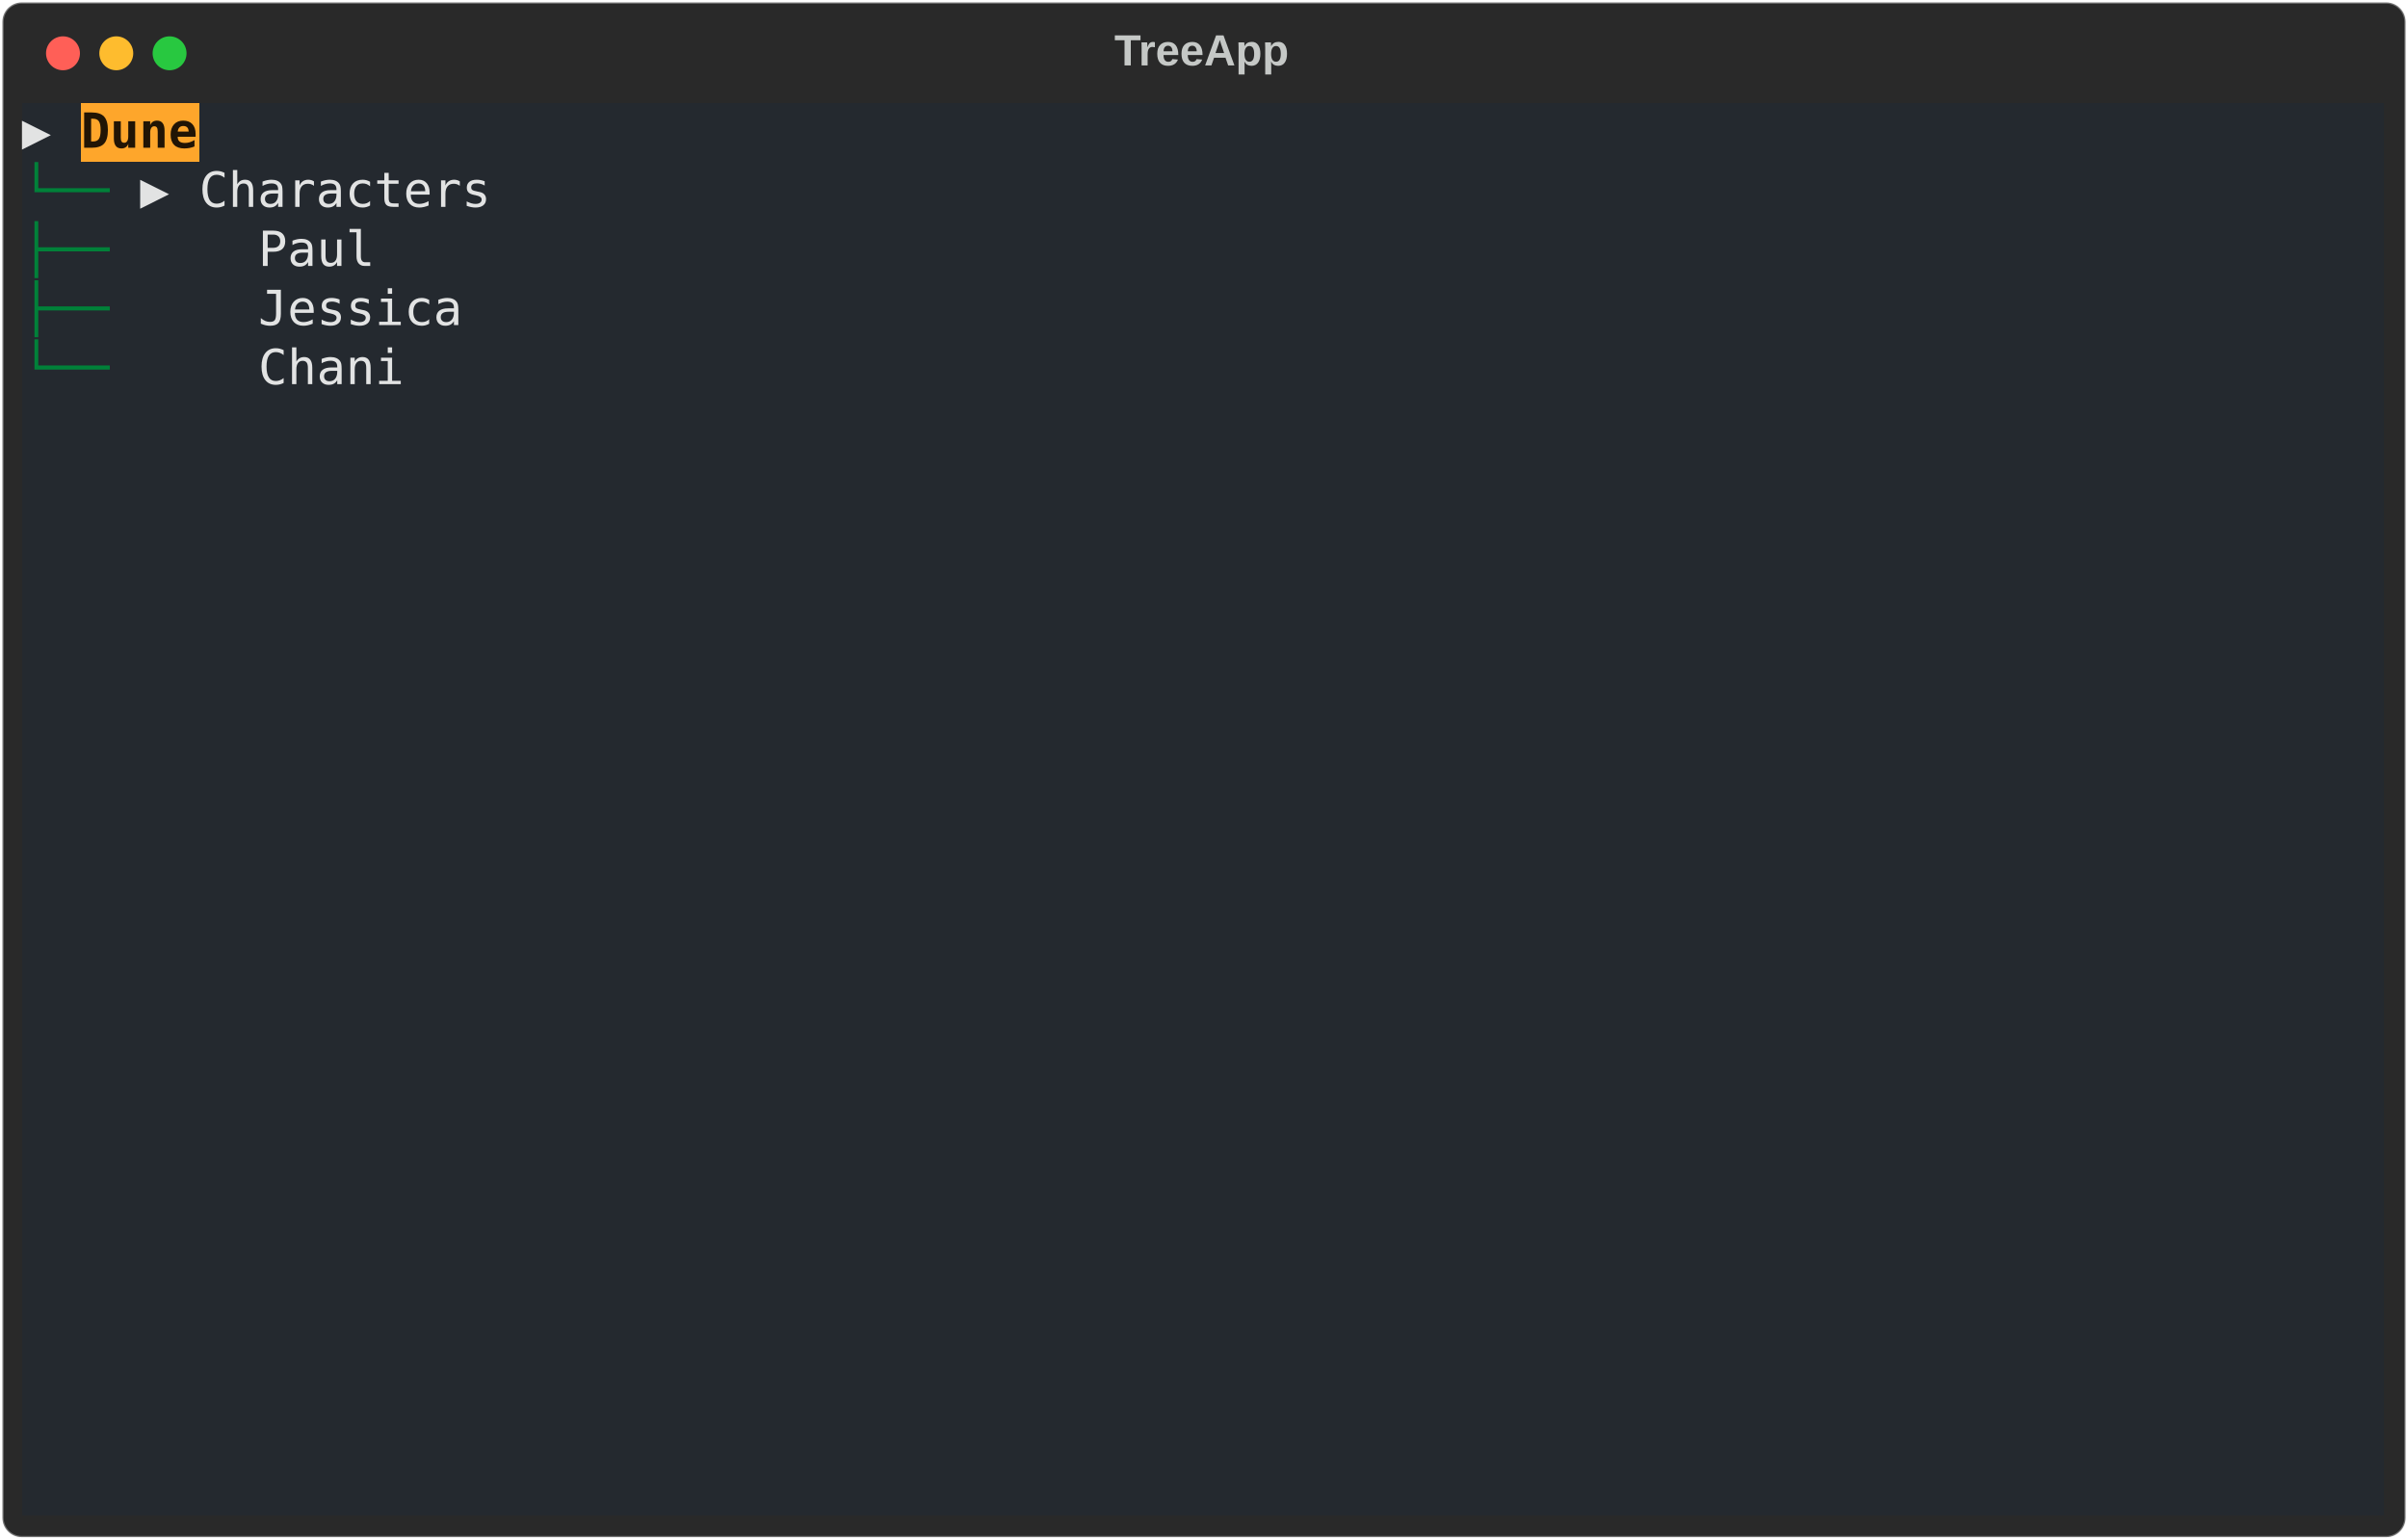
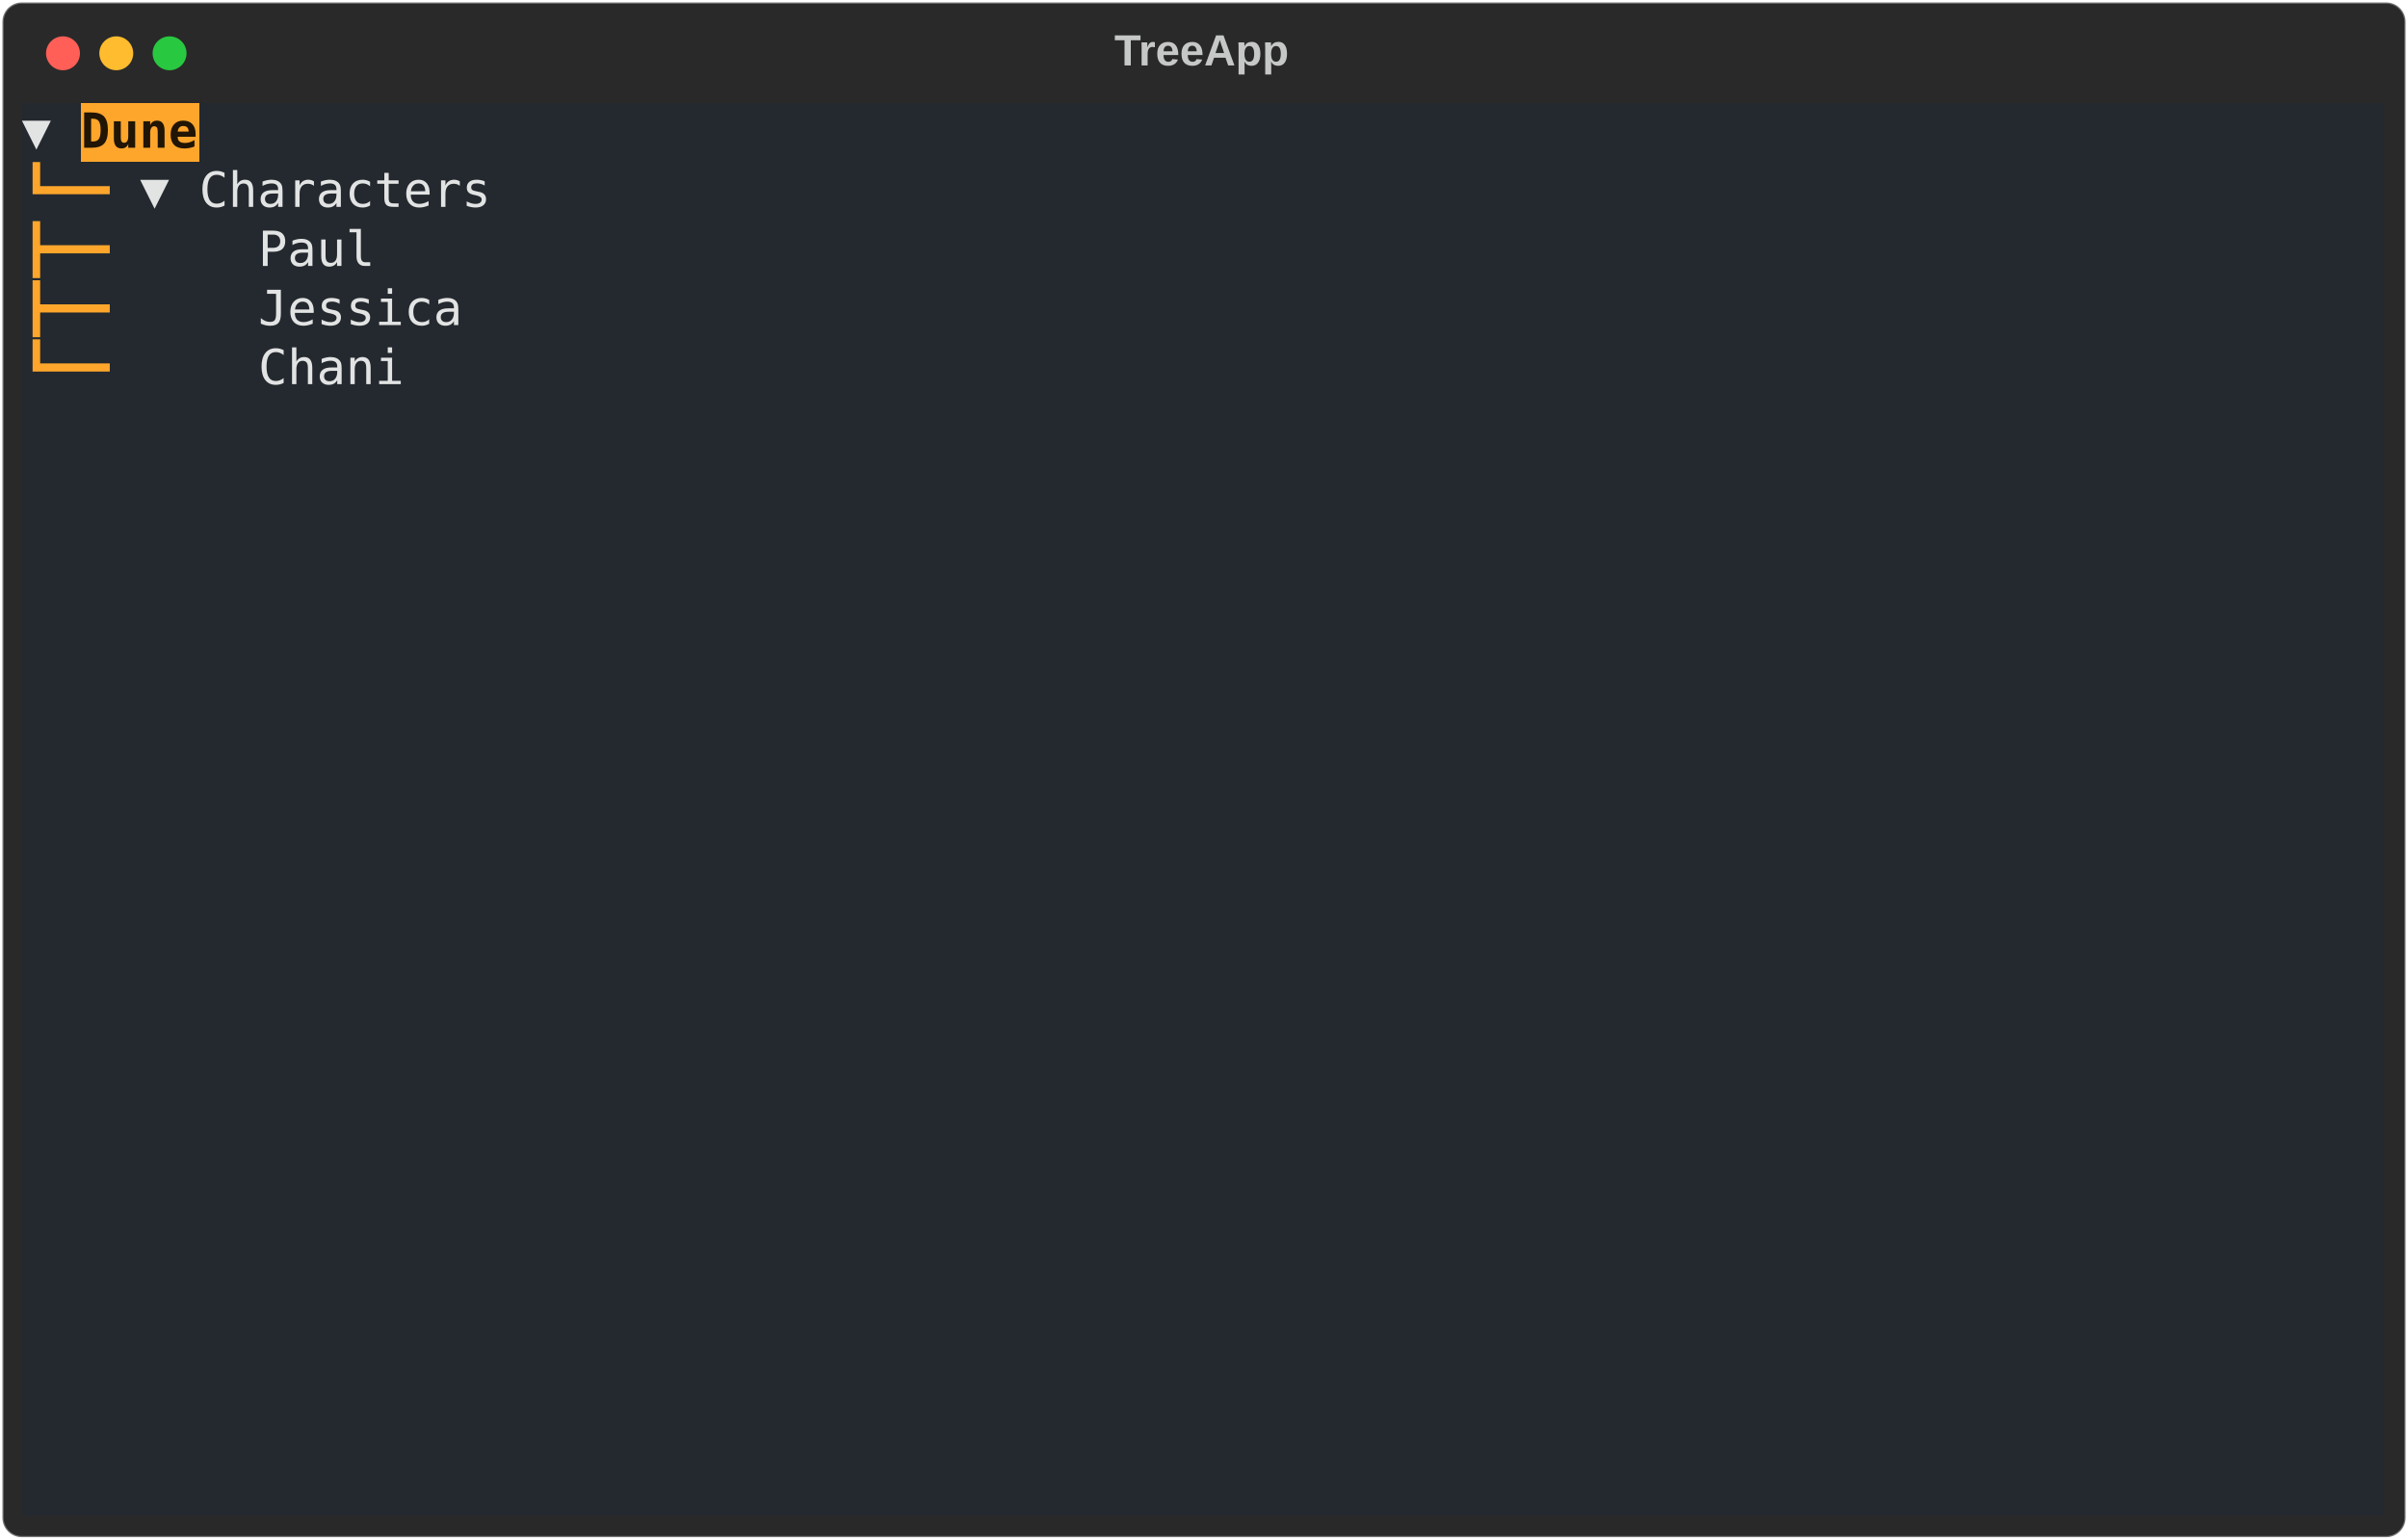
<svg xmlns="http://www.w3.org/2000/svg" class="rich-terminal" viewBox="0 0 994 635.6">
  <style>

    @font-face {
        font-family: "Fira Code";
        src: local("FiraCode-Regular"),
                url("https://cdnjs.cloudflare.com/ajax/libs/firacode/6.2.0/woff2/FiraCode-Regular.woff2") format("woff2"),
                url("https://cdnjs.cloudflare.com/ajax/libs/firacode/6.2.0/woff/FiraCode-Regular.woff") format("woff");
        font-style: normal;
        font-weight: 400;
    }
    @font-face {
        font-family: "Fira Code";
        src: local("FiraCode-Bold"),
                url("https://cdnjs.cloudflare.com/ajax/libs/firacode/6.2.0/woff2/FiraCode-Bold.woff2") format("woff2"),
                url("https://cdnjs.cloudflare.com/ajax/libs/firacode/6.2.0/woff/FiraCode-Bold.woff") format("woff");
        font-style: bold;
        font-weight: 700;
    }

-     .terminal-3674088692-matrix {
+     .terminal-1078671588-matrix {
        font-family: Fira Code, monospace;
        font-size: 20px;
        line-height: 24.4px;
        font-variant-east-asian: full-width;
    }

-     .terminal-3674088692-title {
+     .terminal-1078671588-title {
        font-size: 18px;
        font-weight: bold;
        font-family: arial;
    }

-     .terminal-3674088692-r1 { fill: #e2e3e3 }
- .terminal-3674088692-r2 { fill: #211505;font-weight: bold }
- .terminal-3674088692-r3 { fill: #c5c8c6 }
- .terminal-3674088692-r4 { fill: #008139 }
+     .terminal-1078671588-r1 { fill: #e2e3e3 }
+ .terminal-1078671588-r2 { fill: #211505;font-weight: bold }
+ .terminal-1078671588-r3 { fill: #c5c8c6 }
+ .terminal-1078671588-r4 { fill: #fea62b;font-weight: bold }
    </style>
  <defs>
-     <clipPath id="terminal-3674088692-clip-terminal">
+     <clipPath id="terminal-1078671588-clip-terminal">
      <rect x="0" y="0" width="975.0" height="584.6" />
    </clipPath>
-     <clipPath id="terminal-3674088692-line-0">
+     <clipPath id="terminal-1078671588-line-0">
      <rect x="0" y="1.5" width="976" height="24.65" />
    </clipPath>
-     <clipPath id="terminal-3674088692-line-1">
+     <clipPath id="terminal-1078671588-line-1">
      <rect x="0" y="25.9" width="976" height="24.65" />
    </clipPath>
-     <clipPath id="terminal-3674088692-line-2">
+     <clipPath id="terminal-1078671588-line-2">
      <rect x="0" y="50.3" width="976" height="24.65" />
    </clipPath>
-     <clipPath id="terminal-3674088692-line-3">
+     <clipPath id="terminal-1078671588-line-3">
      <rect x="0" y="74.7" width="976" height="24.65" />
    </clipPath>
-     <clipPath id="terminal-3674088692-line-4">
+     <clipPath id="terminal-1078671588-line-4">
      <rect x="0" y="99.1" width="976" height="24.65" />
    </clipPath>
-     <clipPath id="terminal-3674088692-line-5">
+     <clipPath id="terminal-1078671588-line-5">
      <rect x="0" y="123.5" width="976" height="24.65" />
    </clipPath>
-     <clipPath id="terminal-3674088692-line-6">
+     <clipPath id="terminal-1078671588-line-6">
      <rect x="0" y="147.9" width="976" height="24.65" />
    </clipPath>
-     <clipPath id="terminal-3674088692-line-7">
+     <clipPath id="terminal-1078671588-line-7">
      <rect x="0" y="172.3" width="976" height="24.65" />
    </clipPath>
-     <clipPath id="terminal-3674088692-line-8">
+     <clipPath id="terminal-1078671588-line-8">
      <rect x="0" y="196.7" width="976" height="24.65" />
    </clipPath>
-     <clipPath id="terminal-3674088692-line-9">
+     <clipPath id="terminal-1078671588-line-9">
      <rect x="0" y="221.1" width="976" height="24.65" />
    </clipPath>
-     <clipPath id="terminal-3674088692-line-10">
+     <clipPath id="terminal-1078671588-line-10">
      <rect x="0" y="245.5" width="976" height="24.65" />
    </clipPath>
-     <clipPath id="terminal-3674088692-line-11">
+     <clipPath id="terminal-1078671588-line-11">
      <rect x="0" y="269.9" width="976" height="24.65" />
    </clipPath>
-     <clipPath id="terminal-3674088692-line-12">
+     <clipPath id="terminal-1078671588-line-12">
      <rect x="0" y="294.3" width="976" height="24.65" />
    </clipPath>
-     <clipPath id="terminal-3674088692-line-13">
+     <clipPath id="terminal-1078671588-line-13">
      <rect x="0" y="318.7" width="976" height="24.65" />
    </clipPath>
-     <clipPath id="terminal-3674088692-line-14">
+     <clipPath id="terminal-1078671588-line-14">
      <rect x="0" y="343.1" width="976" height="24.65" />
    </clipPath>
-     <clipPath id="terminal-3674088692-line-15">
+     <clipPath id="terminal-1078671588-line-15">
      <rect x="0" y="367.5" width="976" height="24.65" />
    </clipPath>
-     <clipPath id="terminal-3674088692-line-16">
+     <clipPath id="terminal-1078671588-line-16">
      <rect x="0" y="391.9" width="976" height="24.65" />
    </clipPath>
-     <clipPath id="terminal-3674088692-line-17">
+     <clipPath id="terminal-1078671588-line-17">
      <rect x="0" y="416.3" width="976" height="24.65" />
    </clipPath>
-     <clipPath id="terminal-3674088692-line-18">
+     <clipPath id="terminal-1078671588-line-18">
      <rect x="0" y="440.7" width="976" height="24.65" />
    </clipPath>
-     <clipPath id="terminal-3674088692-line-19">
+     <clipPath id="terminal-1078671588-line-19">
      <rect x="0" y="465.1" width="976" height="24.65" />
    </clipPath>
-     <clipPath id="terminal-3674088692-line-20">
+     <clipPath id="terminal-1078671588-line-20">
      <rect x="0" y="489.5" width="976" height="24.65" />
    </clipPath>
-     <clipPath id="terminal-3674088692-line-21">
+     <clipPath id="terminal-1078671588-line-21">
      <rect x="0" y="513.9" width="976" height="24.65" />
    </clipPath>
-     <clipPath id="terminal-3674088692-line-22">
+     <clipPath id="terminal-1078671588-line-22">
      <rect x="0" y="538.3" width="976" height="24.65" />
    </clipPath>
  </defs>
  <rect fill="#292929" stroke="rgba(255,255,255,0.35)" stroke-width="1" x="1" y="1" width="992" height="633.6" rx="8" />
-   <text class="terminal-3674088692-title" fill="#c5c8c6" text-anchor="middle" x="496" y="27">TreeApp</text>
+   <text class="terminal-1078671588-title" fill="#c5c8c6" text-anchor="middle" x="496" y="27">TreeApp</text>
  <g transform="translate(26,22)">
    <circle cx="0" cy="0" r="7" fill="#ff5f57" />
    <circle cx="22" cy="0" r="7" fill="#febc2e" />
    <circle cx="44" cy="0" r="7" fill="#28c840" />
  </g>
-   <g transform="translate(9, 41)" clip-path="url(#terminal-3674088692-clip-terminal)">
+   <g transform="translate(9, 41)" clip-path="url(#terminal-1078671588-clip-terminal)">
    <rect fill="#24292f" x="0" y="1.5" width="24.4" height="24.65" shape-rendering="crispEdges" />
    <rect fill="#fea62b" x="24.4" y="1.5" width="48.8" height="24.65" shape-rendering="crispEdges" />
    <rect fill="#24292f" x="73.2" y="1.5" width="902.8" height="24.65" shape-rendering="crispEdges" />
    <rect fill="#24292f" x="0" y="25.9" width="48.8" height="24.65" shape-rendering="crispEdges" />
    <rect fill="#24292f" x="48.8" y="25.9" width="24.4" height="24.65" shape-rendering="crispEdges" />
    <rect fill="#24292f" x="73.2" y="25.9" width="122" height="24.65" shape-rendering="crispEdges" />
    <rect fill="#24292f" x="195.2" y="25.9" width="780.8" height="24.65" shape-rendering="crispEdges" />
    <rect fill="#24292f" x="0" y="50.3" width="97.6" height="24.65" shape-rendering="crispEdges" />
    <rect fill="#24292f" x="97.6" y="50.3" width="48.8" height="24.65" shape-rendering="crispEdges" />
    <rect fill="#24292f" x="146.4" y="50.3" width="829.6" height="24.65" shape-rendering="crispEdges" />
    <rect fill="#24292f" x="0" y="74.7" width="97.6" height="24.65" shape-rendering="crispEdges" />
    <rect fill="#24292f" x="97.6" y="74.7" width="85.4" height="24.65" shape-rendering="crispEdges" />
    <rect fill="#24292f" x="183" y="74.7" width="793" height="24.65" shape-rendering="crispEdges" />
    <rect fill="#24292f" x="0" y="99.1" width="97.6" height="24.65" shape-rendering="crispEdges" />
    <rect fill="#24292f" x="97.6" y="99.1" width="61" height="24.65" shape-rendering="crispEdges" />
    <rect fill="#24292f" x="158.6" y="99.1" width="817.4" height="24.65" shape-rendering="crispEdges" />
    <rect fill="#24292f" x="0" y="123.5" width="976" height="24.65" shape-rendering="crispEdges" />
    <rect fill="#24292f" x="0" y="147.9" width="976" height="24.65" shape-rendering="crispEdges" />
    <rect fill="#24292f" x="0" y="172.3" width="976" height="24.65" shape-rendering="crispEdges" />
    <rect fill="#24292f" x="0" y="196.7" width="976" height="24.65" shape-rendering="crispEdges" />
    <rect fill="#24292f" x="0" y="221.1" width="976" height="24.65" shape-rendering="crispEdges" />
    <rect fill="#24292f" x="0" y="245.5" width="976" height="24.65" shape-rendering="crispEdges" />
    <rect fill="#24292f" x="0" y="269.9" width="976" height="24.65" shape-rendering="crispEdges" />
    <rect fill="#24292f" x="0" y="294.3" width="976" height="24.65" shape-rendering="crispEdges" />
    <rect fill="#24292f" x="0" y="318.7" width="976" height="24.65" shape-rendering="crispEdges" />
    <rect fill="#24292f" x="0" y="343.1" width="976" height="24.65" shape-rendering="crispEdges" />
    <rect fill="#24292f" x="0" y="367.5" width="976" height="24.65" shape-rendering="crispEdges" />
    <rect fill="#24292f" x="0" y="391.9" width="976" height="24.65" shape-rendering="crispEdges" />
    <rect fill="#24292f" x="0" y="416.3" width="976" height="24.65" shape-rendering="crispEdges" />
    <rect fill="#24292f" x="0" y="440.7" width="976" height="24.65" shape-rendering="crispEdges" />
    <rect fill="#24292f" x="0" y="465.1" width="976" height="24.65" shape-rendering="crispEdges" />
    <rect fill="#24292f" x="0" y="489.5" width="976" height="24.65" shape-rendering="crispEdges" />
    <rect fill="#24292f" x="0" y="513.9" width="976" height="24.65" shape-rendering="crispEdges" />
    <rect fill="#24292f" x="0" y="538.3" width="976" height="24.65" shape-rendering="crispEdges" />
    <rect fill="#24292f" x="0" y="562.7" width="976" height="24.65" shape-rendering="crispEdges" />
-     <g class="terminal-3674088692-matrix">
-       <text class="terminal-3674088692-r1" x="0" y="20" textLength="24.4" clip-path="url(#terminal-3674088692-line-0)">▶ </text>
-       <text class="terminal-3674088692-r2" x="24.4" y="20" textLength="48.8" clip-path="url(#terminal-3674088692-line-0)">Dune</text>
-       <text class="terminal-3674088692-r3" x="976" y="20" textLength="12.2" clip-path="url(#terminal-3674088692-line-0)">
- </text>
-       <text class="terminal-3674088692-r4" x="0" y="44.4" textLength="48.8" clip-path="url(#terminal-3674088692-line-1)">└── </text>
-       <text class="terminal-3674088692-r1" x="48.8" y="44.4" textLength="24.4" clip-path="url(#terminal-3674088692-line-1)">▶ </text>
-       <text class="terminal-3674088692-r1" x="73.2" y="44.4" textLength="122" clip-path="url(#terminal-3674088692-line-1)">Characters</text>
-       <text class="terminal-3674088692-r3" x="976" y="44.4" textLength="12.2" clip-path="url(#terminal-3674088692-line-1)">
- </text>
-       <text class="terminal-3674088692-r4" x="0" y="68.8" textLength="97.6" clip-path="url(#terminal-3674088692-line-2)">    ├── </text>
-       <text class="terminal-3674088692-r1" x="97.6" y="68.8" textLength="48.8" clip-path="url(#terminal-3674088692-line-2)">Paul</text>
-       <text class="terminal-3674088692-r3" x="976" y="68.8" textLength="12.2" clip-path="url(#terminal-3674088692-line-2)">
- </text>
-       <text class="terminal-3674088692-r4" x="0" y="93.2" textLength="97.6" clip-path="url(#terminal-3674088692-line-3)">    ├── </text>
-       <text class="terminal-3674088692-r1" x="97.6" y="93.2" textLength="85.4" clip-path="url(#terminal-3674088692-line-3)">Jessica</text>
-       <text class="terminal-3674088692-r3" x="976" y="93.2" textLength="12.2" clip-path="url(#terminal-3674088692-line-3)">
- </text>
-       <text class="terminal-3674088692-r4" x="0" y="117.6" textLength="97.6" clip-path="url(#terminal-3674088692-line-4)">    └── </text>
-       <text class="terminal-3674088692-r1" x="97.6" y="117.6" textLength="61" clip-path="url(#terminal-3674088692-line-4)">Chani</text>
-       <text class="terminal-3674088692-r3" x="976" y="117.6" textLength="12.2" clip-path="url(#terminal-3674088692-line-4)">
- </text>
-       <text class="terminal-3674088692-r3" x="976" y="142" textLength="12.2" clip-path="url(#terminal-3674088692-line-5)">
- </text>
-       <text class="terminal-3674088692-r3" x="976" y="166.4" textLength="12.2" clip-path="url(#terminal-3674088692-line-6)">
- </text>
-       <text class="terminal-3674088692-r3" x="976" y="190.8" textLength="12.2" clip-path="url(#terminal-3674088692-line-7)">
- </text>
-       <text class="terminal-3674088692-r3" x="976" y="215.2" textLength="12.2" clip-path="url(#terminal-3674088692-line-8)">
- </text>
-       <text class="terminal-3674088692-r3" x="976" y="239.6" textLength="12.2" clip-path="url(#terminal-3674088692-line-9)">
- </text>
-       <text class="terminal-3674088692-r3" x="976" y="264" textLength="12.2" clip-path="url(#terminal-3674088692-line-10)">
- </text>
-       <text class="terminal-3674088692-r3" x="976" y="288.4" textLength="12.2" clip-path="url(#terminal-3674088692-line-11)">
- </text>
-       <text class="terminal-3674088692-r3" x="976" y="312.8" textLength="12.2" clip-path="url(#terminal-3674088692-line-12)">
- </text>
-       <text class="terminal-3674088692-r3" x="976" y="337.2" textLength="12.2" clip-path="url(#terminal-3674088692-line-13)">
- </text>
-       <text class="terminal-3674088692-r3" x="976" y="361.6" textLength="12.2" clip-path="url(#terminal-3674088692-line-14)">
- </text>
-       <text class="terminal-3674088692-r3" x="976" y="386" textLength="12.2" clip-path="url(#terminal-3674088692-line-15)">
- </text>
-       <text class="terminal-3674088692-r3" x="976" y="410.4" textLength="12.2" clip-path="url(#terminal-3674088692-line-16)">
- </text>
-       <text class="terminal-3674088692-r3" x="976" y="434.8" textLength="12.2" clip-path="url(#terminal-3674088692-line-17)">
- </text>
-       <text class="terminal-3674088692-r3" x="976" y="459.2" textLength="12.2" clip-path="url(#terminal-3674088692-line-18)">
- </text>
-       <text class="terminal-3674088692-r3" x="976" y="483.6" textLength="12.2" clip-path="url(#terminal-3674088692-line-19)">
- </text>
-       <text class="terminal-3674088692-r3" x="976" y="508" textLength="12.2" clip-path="url(#terminal-3674088692-line-20)">
- </text>
-       <text class="terminal-3674088692-r3" x="976" y="532.4" textLength="12.2" clip-path="url(#terminal-3674088692-line-21)">
- </text>
-       <text class="terminal-3674088692-r3" x="976" y="556.8" textLength="12.2" clip-path="url(#terminal-3674088692-line-22)">
+     <g class="terminal-1078671588-matrix">
+       <text class="terminal-1078671588-r1" x="0" y="20" textLength="24.4" clip-path="url(#terminal-1078671588-line-0)">▼ </text>
+       <text class="terminal-1078671588-r2" x="24.4" y="20" textLength="48.8" clip-path="url(#terminal-1078671588-line-0)">Dune</text>
+       <text class="terminal-1078671588-r3" x="976" y="20" textLength="12.2" clip-path="url(#terminal-1078671588-line-0)">
+ </text>
+       <text class="terminal-1078671588-r4" x="0" y="44.4" textLength="48.8" clip-path="url(#terminal-1078671588-line-1)">┗━━ </text>
+       <text class="terminal-1078671588-r1" x="48.8" y="44.4" textLength="24.4" clip-path="url(#terminal-1078671588-line-1)">▼ </text>
+       <text class="terminal-1078671588-r1" x="73.2" y="44.4" textLength="122" clip-path="url(#terminal-1078671588-line-1)">Characters</text>
+       <text class="terminal-1078671588-r3" x="976" y="44.4" textLength="12.2" clip-path="url(#terminal-1078671588-line-1)">
+ </text>
+       <text class="terminal-1078671588-r4" x="0" y="68.8" textLength="97.6" clip-path="url(#terminal-1078671588-line-2)">    ┣━━ </text>
+       <text class="terminal-1078671588-r1" x="97.6" y="68.8" textLength="48.8" clip-path="url(#terminal-1078671588-line-2)">Paul</text>
+       <text class="terminal-1078671588-r3" x="976" y="68.8" textLength="12.2" clip-path="url(#terminal-1078671588-line-2)">
+ </text>
+       <text class="terminal-1078671588-r4" x="0" y="93.2" textLength="97.6" clip-path="url(#terminal-1078671588-line-3)">    ┣━━ </text>
+       <text class="terminal-1078671588-r1" x="97.6" y="93.2" textLength="85.4" clip-path="url(#terminal-1078671588-line-3)">Jessica</text>
+       <text class="terminal-1078671588-r3" x="976" y="93.2" textLength="12.2" clip-path="url(#terminal-1078671588-line-3)">
+ </text>
+       <text class="terminal-1078671588-r4" x="0" y="117.6" textLength="97.6" clip-path="url(#terminal-1078671588-line-4)">    ┗━━ </text>
+       <text class="terminal-1078671588-r1" x="97.6" y="117.6" textLength="61" clip-path="url(#terminal-1078671588-line-4)">Chani</text>
+       <text class="terminal-1078671588-r3" x="976" y="117.6" textLength="12.2" clip-path="url(#terminal-1078671588-line-4)">
+ </text>
+       <text class="terminal-1078671588-r3" x="976" y="142" textLength="12.2" clip-path="url(#terminal-1078671588-line-5)">
+ </text>
+       <text class="terminal-1078671588-r3" x="976" y="166.4" textLength="12.2" clip-path="url(#terminal-1078671588-line-6)">
+ </text>
+       <text class="terminal-1078671588-r3" x="976" y="190.8" textLength="12.2" clip-path="url(#terminal-1078671588-line-7)">
+ </text>
+       <text class="terminal-1078671588-r3" x="976" y="215.2" textLength="12.2" clip-path="url(#terminal-1078671588-line-8)">
+ </text>
+       <text class="terminal-1078671588-r3" x="976" y="239.6" textLength="12.2" clip-path="url(#terminal-1078671588-line-9)">
+ </text>
+       <text class="terminal-1078671588-r3" x="976" y="264" textLength="12.2" clip-path="url(#terminal-1078671588-line-10)">
+ </text>
+       <text class="terminal-1078671588-r3" x="976" y="288.4" textLength="12.2" clip-path="url(#terminal-1078671588-line-11)">
+ </text>
+       <text class="terminal-1078671588-r3" x="976" y="312.8" textLength="12.2" clip-path="url(#terminal-1078671588-line-12)">
+ </text>
+       <text class="terminal-1078671588-r3" x="976" y="337.2" textLength="12.2" clip-path="url(#terminal-1078671588-line-13)">
+ </text>
+       <text class="terminal-1078671588-r3" x="976" y="361.6" textLength="12.2" clip-path="url(#terminal-1078671588-line-14)">
+ </text>
+       <text class="terminal-1078671588-r3" x="976" y="386" textLength="12.2" clip-path="url(#terminal-1078671588-line-15)">
+ </text>
+       <text class="terminal-1078671588-r3" x="976" y="410.4" textLength="12.2" clip-path="url(#terminal-1078671588-line-16)">
+ </text>
+       <text class="terminal-1078671588-r3" x="976" y="434.8" textLength="12.2" clip-path="url(#terminal-1078671588-line-17)">
+ </text>
+       <text class="terminal-1078671588-r3" x="976" y="459.2" textLength="12.2" clip-path="url(#terminal-1078671588-line-18)">
+ </text>
+       <text class="terminal-1078671588-r3" x="976" y="483.6" textLength="12.2" clip-path="url(#terminal-1078671588-line-19)">
+ </text>
+       <text class="terminal-1078671588-r3" x="976" y="508" textLength="12.2" clip-path="url(#terminal-1078671588-line-20)">
+ </text>
+       <text class="terminal-1078671588-r3" x="976" y="532.4" textLength="12.2" clip-path="url(#terminal-1078671588-line-21)">
+ </text>
+       <text class="terminal-1078671588-r3" x="976" y="556.8" textLength="12.2" clip-path="url(#terminal-1078671588-line-22)">
</text>
    </g>
  </g>
</svg>
